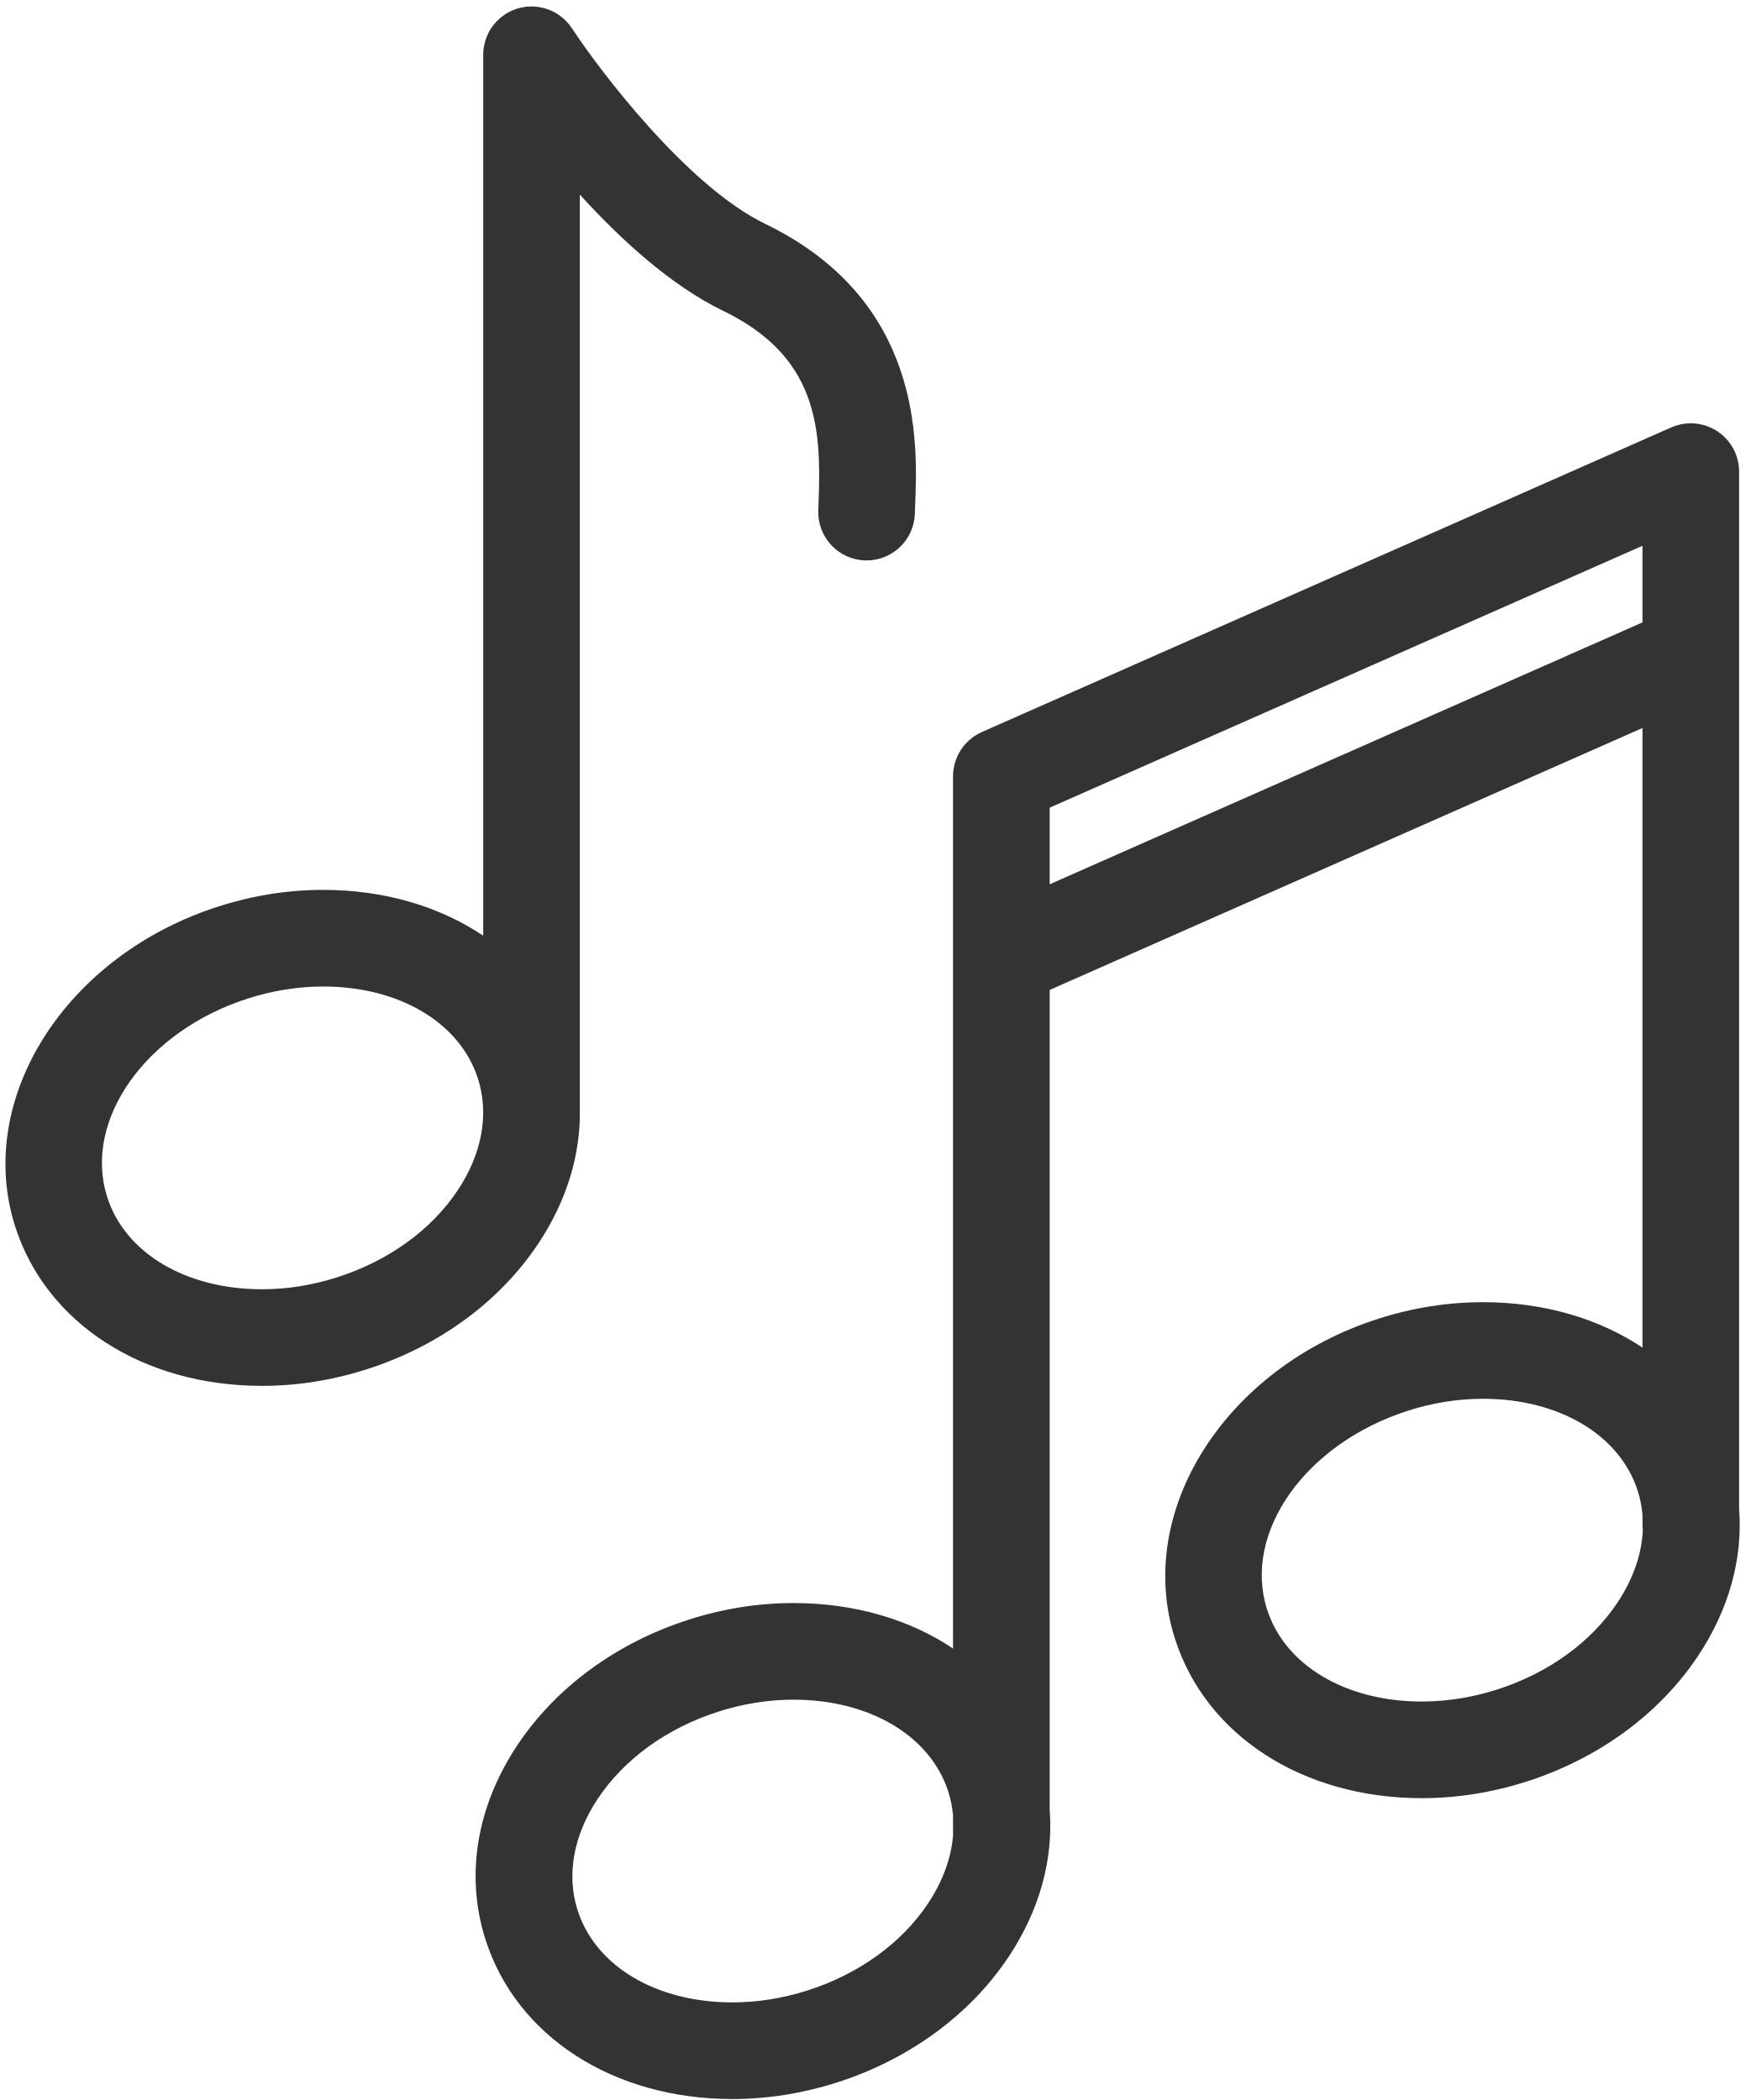
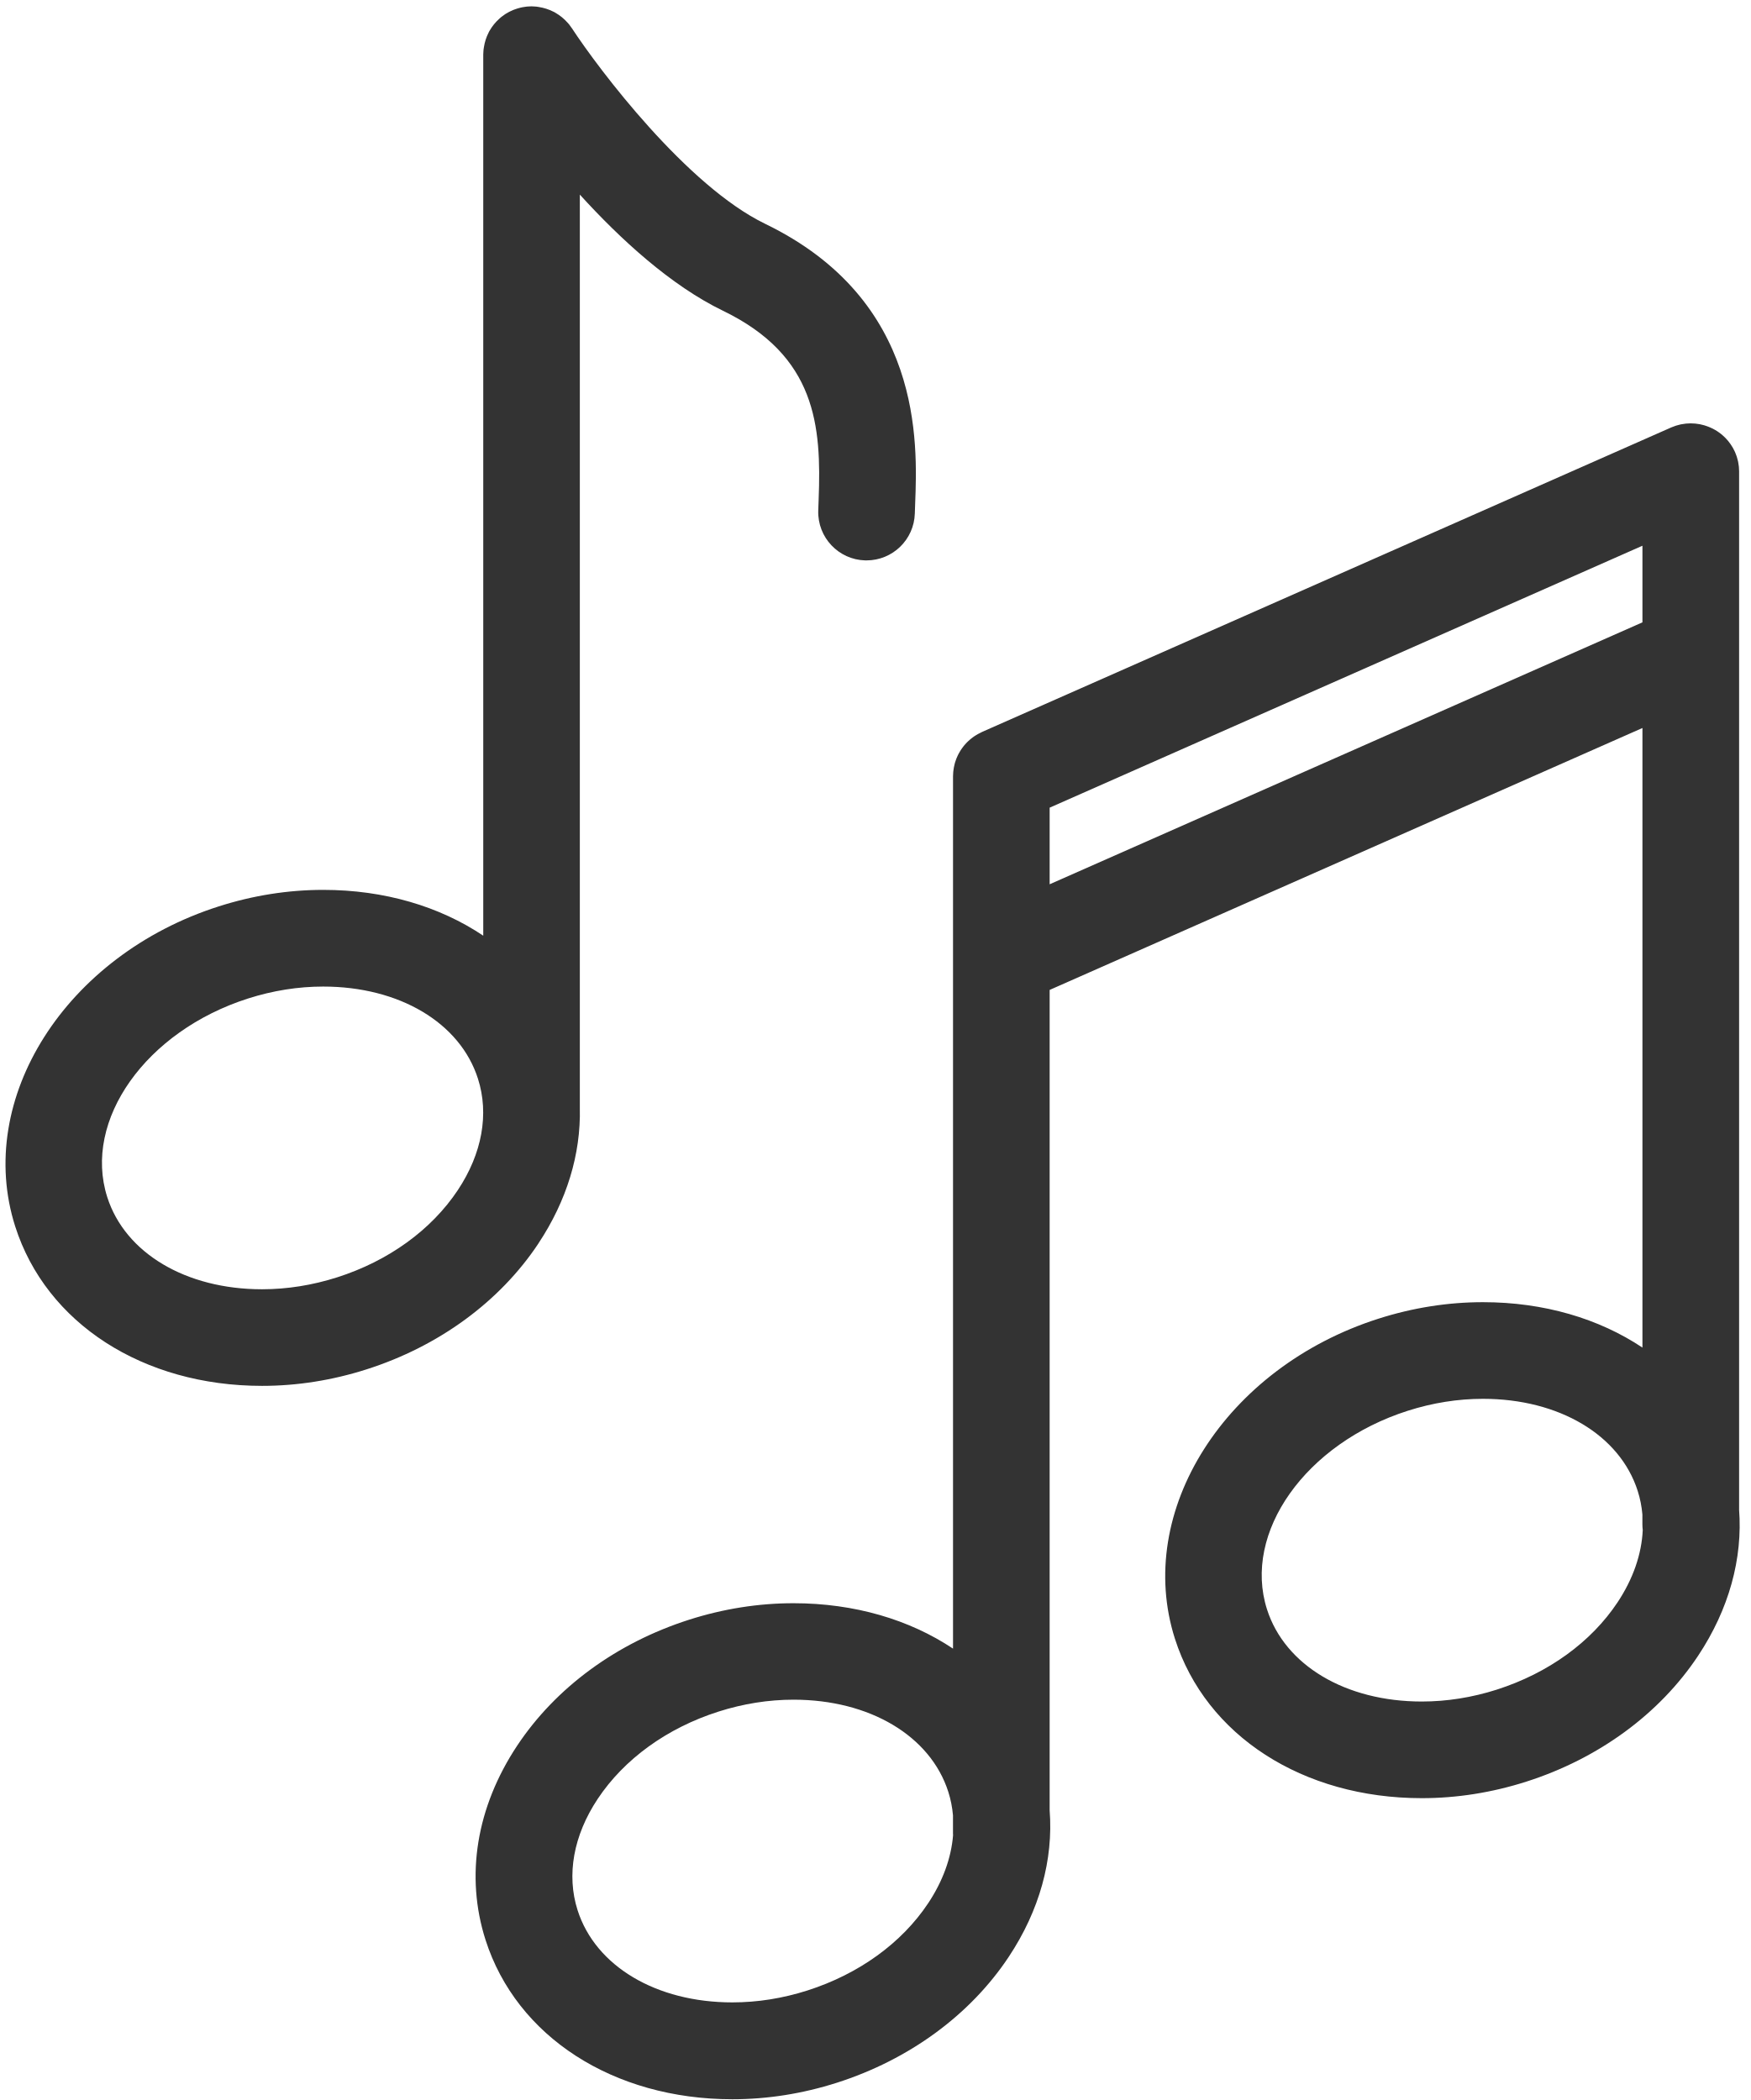
- <svg xmlns="http://www.w3.org/2000/svg" width="40px" height="48px" viewBox="0 0 40 48" version="1.1">
-   <defs />
-   <g id="Events" stroke="none" stroke-width="1" fill="none" fill-rule="evenodd">
-     <g id="Assets" transform="translate(-450, -241)">
-       <g id="music" transform="translate(444, 239)">
-         <circle id="Oval" fill-opacity="0" fill="#D8D8D8" cx="26" cy="26" r="26" />
-         <g id="011-quaver" transform="translate(6, 2)" fill="#333333" fill-rule="nonzero">
-           <path d="M12.303,28.422 C12.954,27.441 13.274,26.377 13.25,25.328 L13.25,4.448 C14.174,5.465 15.327,6.525 16.523,7.104 C18.654,8.136 18.772,9.735 18.707,11.422 C18.704,11.511 18.701,11.595 18.699,11.674 C18.681,12.284 19.161,12.792 19.771,12.81 C19.782,12.81 19.792,12.81 19.803,12.81 C20.398,12.81 20.889,12.336 20.906,11.737 C20.908,11.665 20.911,11.588 20.914,11.506 C20.967,10.117 21.092,6.864 17.486,5.117 C15.697,4.25 13.692,1.597 13.07,0.647 C13.069,0.645 13.067,0.644 13.066,0.642 C13.053,0.622 13.039,0.603 13.024,0.584 C13.016,0.574 13.009,0.562 13,0.552 C12.99,0.539 12.978,0.527 12.967,0.515 C12.888,0.427 12.798,0.354 12.7,0.297 C12.69,0.292 12.681,0.285 12.671,0.28 C12.663,0.276 12.655,0.272 12.646,0.268 C12.544,0.216 12.432,0.179 12.314,0.161 C12.297,0.159 12.281,0.155 12.264,0.154 C12.251,0.152 12.237,0.152 12.224,0.151 C12.2,0.149 12.176,0.148 12.152,0.147 C12.15,0.147 12.148,0.147 12.146,0.147 C12.136,0.147 12.126,0.148 12.116,0.149 C12.091,0.149 12.067,0.15 12.042,0.152 C12.028,0.154 12.014,0.156 12,0.158 C11.979,0.161 11.957,0.164 11.935,0.168 C11.919,0.171 11.903,0.175 11.887,0.179 C11.868,0.183 11.85,0.188 11.831,0.193 C11.813,0.199 11.795,0.205 11.777,0.212 C11.761,0.217 11.745,0.222 11.73,0.229 C11.709,0.237 11.69,0.246 11.67,0.256 C11.658,0.262 11.645,0.268 11.632,0.274 C11.61,0.286 11.589,0.299 11.568,0.311 C11.56,0.317 11.551,0.321 11.542,0.327 C11.54,0.328 11.539,0.329 11.537,0.331 C11.517,0.344 11.498,0.358 11.479,0.373 C11.468,0.381 11.457,0.388 11.447,0.397 C11.434,0.407 11.421,0.419 11.409,0.431 C11.32,0.51 11.246,0.602 11.189,0.702 C11.185,0.71 11.179,0.717 11.175,0.726 C11.17,0.734 11.167,0.742 11.163,0.75 C11.111,0.853 11.074,0.964 11.056,1.081 C11.054,1.099 11.05,1.116 11.048,1.133 C11.047,1.146 11.047,1.159 11.046,1.172 C11.044,1.196 11.043,1.221 11.042,1.245 C11.042,1.247 11.042,1.249 11.042,1.251 L11.042,21.387 C10.047,20.719 8.783,20.34 7.385,20.34 C6.584,20.34 5.781,20.467 4.996,20.718 C1.5,21.835 -0.585,25.117 0.347,28.034 C1.054,30.247 3.268,31.677 5.988,31.677 C6.788,31.677 7.592,31.55 8.377,31.299 C10.028,30.772 11.422,29.75 12.303,28.422 Z M10.463,27.201 C9.858,28.112 8.879,28.82 7.705,29.195 C7.137,29.377 6.56,29.469 5.988,29.469 C4.248,29.469 2.859,28.642 2.45,27.362 C1.889,25.605 3.332,23.568 5.668,22.822 C6.235,22.641 6.813,22.549 7.385,22.549 C9.125,22.549 10.513,23.376 10.922,24.655 C11.18,25.462 11.017,26.366 10.463,27.201 Z" id="Shape" />
-           <path d="M39.741,34.494 L39.741,14.931 C39.741,14.929 39.741,14.927 39.741,14.925 L39.741,10.779 C39.741,10.777 39.741,10.776 39.741,10.774 C39.741,10.746 39.739,10.719 39.737,10.691 C39.736,10.682 39.736,10.672 39.735,10.662 C39.732,10.64 39.728,10.618 39.725,10.595 C39.722,10.581 39.72,10.566 39.717,10.551 C39.714,10.537 39.71,10.523 39.706,10.509 C39.701,10.487 39.695,10.464 39.688,10.443 C39.686,10.434 39.682,10.425 39.679,10.416 C39.67,10.39 39.66,10.364 39.649,10.338 C39.648,10.336 39.648,10.335 39.647,10.333 C39.644,10.325 39.639,10.318 39.636,10.31 C39.625,10.287 39.613,10.263 39.601,10.241 C39.593,10.227 39.585,10.215 39.577,10.202 C39.566,10.185 39.556,10.168 39.545,10.151 C39.534,10.135 39.522,10.12 39.51,10.105 C39.5,10.092 39.491,10.08 39.481,10.068 C39.467,10.051 39.452,10.036 39.438,10.02 C39.428,10.01 39.418,10 39.408,9.99 C39.393,9.975 39.377,9.961 39.361,9.947 C39.35,9.938 39.339,9.928 39.328,9.919 C39.313,9.906 39.297,9.895 39.281,9.884 C39.267,9.874 39.254,9.864 39.24,9.855 C39.225,9.845 39.211,9.837 39.196,9.828 C39.179,9.819 39.163,9.809 39.145,9.8 C39.132,9.793 39.119,9.787 39.105,9.781 C39.086,9.772 39.067,9.763 39.048,9.755 C39.034,9.75 39.021,9.745 39.007,9.74 C38.987,9.733 38.968,9.726 38.948,9.72 C38.932,9.716 38.916,9.712 38.9,9.708 C38.882,9.704 38.864,9.699 38.845,9.696 C38.825,9.692 38.805,9.689 38.784,9.686 C38.77,9.684 38.755,9.682 38.741,9.68 C38.714,9.678 38.687,9.677 38.66,9.676 C38.652,9.676 38.645,9.675 38.637,9.675 C38.636,9.675 38.634,9.675 38.632,9.676 C38.603,9.676 38.574,9.677 38.545,9.68 C38.537,9.681 38.529,9.681 38.521,9.682 C38.496,9.684 38.472,9.688 38.448,9.693 C38.435,9.695 38.422,9.696 38.41,9.699 C38.394,9.702 38.379,9.707 38.363,9.711 C38.342,9.716 38.321,9.721 38.301,9.728 C38.291,9.731 38.282,9.735 38.272,9.738 C38.246,9.747 38.221,9.757 38.196,9.768 C38.194,9.768 38.192,9.769 38.191,9.769 L22.455,16.724 C22.453,16.725 22.451,16.726 22.449,16.727 L22.436,16.732 C22.428,16.736 22.421,16.74 22.413,16.744 C22.39,16.755 22.366,16.766 22.344,16.779 C22.33,16.786 22.317,16.795 22.304,16.803 C22.287,16.813 22.271,16.823 22.254,16.834 C22.238,16.846 22.223,16.858 22.207,16.87 C22.195,16.879 22.183,16.888 22.171,16.898 C22.154,16.912 22.138,16.927 22.123,16.942 C22.113,16.951 22.103,16.961 22.093,16.971 C22.078,16.986 22.064,17.002 22.05,17.018 C22.04,17.029 22.031,17.04 22.021,17.051 C22.009,17.067 21.998,17.082 21.987,17.098 C21.977,17.112 21.967,17.126 21.957,17.14 C21.948,17.154 21.94,17.168 21.931,17.183 C21.921,17.2 21.912,17.216 21.903,17.234 C21.896,17.247 21.89,17.26 21.884,17.273 C21.875,17.293 21.866,17.312 21.858,17.332 C21.853,17.345 21.848,17.358 21.844,17.371 C21.836,17.391 21.829,17.411 21.823,17.432 C21.819,17.447 21.815,17.462 21.811,17.477 C21.807,17.496 21.802,17.515 21.798,17.535 C21.795,17.554 21.792,17.573 21.789,17.592 C21.787,17.608 21.785,17.624 21.783,17.64 C21.781,17.665 21.78,17.69 21.779,17.716 C21.779,17.725 21.778,17.733 21.778,17.742 L21.778,17.757 C21.778,17.759 21.778,17.76 21.778,17.762 L21.778,21.922 C21.778,21.924 21.778,21.926 21.778,21.928 L21.778,37.679 C20.785,37.016 19.526,36.641 18.133,36.641 C17.333,36.641 16.529,36.768 15.744,37.019 C14.093,37.546 12.699,38.568 11.818,39.896 C10.886,41.301 10.629,42.877 11.095,44.335 C11.802,46.548 14.016,47.978 16.736,47.978 C17.537,47.978 18.34,47.85 19.125,47.6 C20.776,47.072 22.171,46.05 23.052,44.722 C23.755,43.661 24.073,42.503 23.987,41.371 L23.987,22.627 L37.533,16.64 L37.533,30.802 C36.539,30.139 35.28,29.764 33.888,29.764 C33.087,29.764 32.284,29.891 31.499,30.142 C28.003,31.259 25.917,34.541 26.85,37.458 C27.557,39.671 29.771,41.101 32.491,41.101 C33.291,41.101 34.095,40.973 34.88,40.723 C36.531,40.195 37.925,39.173 38.806,37.845 C39.51,36.784 39.828,35.626 39.741,34.494 Z M18.453,45.496 C17.886,45.677 17.308,45.769 16.736,45.769 C14.996,45.769 13.608,44.942 13.199,43.663 C12.941,42.856 13.104,41.952 13.658,41.117 C14.263,40.206 15.242,39.498 16.416,39.123 C16.984,38.941 17.561,38.85 18.133,38.85 C19.873,38.85 21.262,39.676 21.671,40.956 C21.726,41.131 21.761,41.311 21.778,41.494 L21.778,41.911 C21.778,41.923 21.779,41.935 21.78,41.947 C21.737,42.466 21.546,42.996 21.211,43.501 C20.607,44.412 19.627,45.121 18.453,45.496 Z M23.987,20.212 L23.987,18.461 L37.533,12.475 L37.533,14.226 L23.987,20.212 Z M34.208,38.619 C33.64,38.8 33.063,38.892 32.491,38.892 C30.751,38.892 29.362,38.065 28.954,36.786 C28.392,35.029 29.835,32.992 32.171,32.246 C32.738,32.064 33.316,31.972 33.888,31.972 C35.628,31.972 37.016,32.799 37.425,34.079 C37.481,34.254 37.516,34.434 37.533,34.617 L37.533,34.844 C37.533,34.887 37.536,34.93 37.541,34.972 C37.516,35.522 37.322,36.087 36.966,36.624 C36.361,37.535 35.382,38.244 34.208,38.619 Z" id="Shape" />
-         </g>
-       </g>
+ <svg xmlns="http://www.w3.org/2000/svg" width="40" viewBox="0 0 40 48">
+   <g transform="translate(-6 -2)" fill="none" fill-rule="evenodd">
+     <circle fill="none" cx="26" cy="26" r="26" />
+     <g fill="#333" fill-rule="nonzero">
+       <path d="M18.303 30.422c.651-.981.971-2.045.947-3.094V6.448c.924 1.017 2.077 2.077 3.273 2.656 2.13 1.032 2.249 2.631 2.184 4.317-.003.089-.007.174-.009.253-.017.61.463 1.118 1.072 1.135.011 0.0.021 0.0.032 0.0.595 0 1.086-.474 1.103-1.073.002-.072.005-.149.008-.231.053-1.389.178-4.643-3.428-6.389-1.789-.867-3.794-3.52-4.416-4.47-.001-.002-.003-.003-.004-.005-.013-.02-.028-.039-.042-.058-.008-.011-.016-.022-.024-.032-.01-.013-.022-.025-.033-.037-.079-.088-.169-.161-.267-.218-.01-.006-.019-.012-.028-.017-.008-.004-.017-.008-.025-.012-.103-.052-.215-.089-.333-.107-.016-.003-.033-.006-.05-.008-.013-.001-.027-.002-.04-.003-.024-.002-.047-.003-.071-.004-.002 0-.004-0-.006-0-.01 0-.02.001-.03.001-.025.001-.049.001-.074.004-.014.001-.028.004-.042.006-.022.003-.043.006-.065.01-.016.003-.032.007-.048.011-.019.005-.038.009-.056.015-.018.005-.036.012-.054.018-.016.006-.032.011-.047.017-.02.008-.04.018-.059.027-.013.006-.026.012-.038.018-.022.011-.043.024-.064.037-.009.005-.018.01-.026.015-.002.001-.003.003-.005.004-.02.013-.039.028-.058.042-.011.008-.022.016-.032.024-.013.011-.025.023-.038.034-.089.08-.163.171-.22.271-.005.008-.01.016-.014.024-.004.008-.008.017-.012.025-.052.102-.088.213-.106.331-.003.018-.006.035-.008.052-.001.013-.002.026-.003.039-.002.024-.003.048-.004.073 0 .002-0.0.004-0.0.006V23.387c-.995-.668-2.259-1.047-3.657-1.047-.8 0-1.604.127-2.389.378-3.496 1.117-5.581 4.399-4.649 7.316.707 2.213 2.921 3.643 5.641 3.643.8 0 1.604-.127 2.389-.378 1.651-.527 3.045-1.549 3.926-2.877zm-1.84-1.221c-.605.911-1.584 1.62-2.758 1.995-.567.181-1.145.273-1.717.273-1.74 0-3.128-.827-3.537-2.106-.562-1.757.882-3.794 3.217-4.54.567-.181 1.145-.273 1.717-.273 1.74 0 3.129.827 3.537 2.106.258.807.095 1.71-.459 2.545zM45.741 36.494V16.931v-4.151c0-.002-0-.004-0-.006-0-.028-.002-.055-.004-.083-.001-.01-.001-.019-.002-.029-.003-.022-.006-.045-.01-.067-.003-.015-.004-.03-.007-.044-.003-.014-.007-.028-.011-.042-.006-.022-.011-.045-.018-.066-.003-.009-.006-.017-.009-.026-.009-.027-.019-.053-.03-.078-.001-.002-.001-.003-.002-.005-.004-.008-.008-.015-.011-.023-.011-.024-.022-.047-.035-.069-.008-.014-.016-.026-.024-.039-.01-.017-.021-.034-.032-.05-.011-.016-.023-.031-.035-.047-.01-.012-.019-.025-.029-.037-.014-.016-.028-.032-.043-.047-.01-.01-.019-.021-.029-.03-.015-.015-.031-.029-.047-.043-.011-.01-.022-.02-.034-.029-.015-.012-.031-.024-.047-.035-.014-.01-.027-.02-.042-.029-.014-.009-.029-.018-.044-.027-.017-.01-.033-.019-.051-.028-.013-.007-.027-.013-.04-.019-.019-.009-.038-.018-.058-.025-.013-.005-.027-.01-.04-.015-.02-.007-.039-.014-.06-.02-.016-.005-.031-.008-.047-.012-.018-.004-.036-.009-.055-.013-.02-.004-.041-.007-.061-.009-.014-.002-.029-.004-.043-.006-.027-.003-.054-.003-.081-.004-.008-0-.015-.001-.023-.001-.002 0-.003 0-.005 0-.029 0-.058.002-.088.004-.008.001-.016.001-.024.002-.024.003-.048.007-.072.011-.013.002-.026.004-.039.006-.016.003-.031.008-.047.012-.021.005-.042.01-.062.017-.009.003-.019.007-.028.01-.026.009-.052.018-.077.029-.002.001-.003.001-.005.002L28.455 18.724c-.002.001-.004.002-.006.003l-.013.006c-.008.004-.015.008-.023.012-.023.011-.047.022-.069.035-.014.008-.027.016-.04.024-.017.01-.034.021-.05.032-.016.011-.032.023-.047.035-.012.009-.024.019-.036.029-.017.014-.032.029-.048.043-.01.01-.02.019-.03.029-.015.015-.029.031-.043.047-.01.011-.019.022-.029.034-.012.015-.024.031-.035.047-.01.014-.02.028-.029.042-.009.014-.018.029-.026.043-.01.017-.02.034-.029.051-.007.013-.013.026-.019.039-.009.019-.018.039-.026.059-.005.013-.01.026-.014.039-.007.02-.014.041-.021.062-.004.015-.008.03-.011.045-.005.019-.01.038-.013.058-.004.019-.006.038-.009.058-.002.016-.005.031-.006.047-.002.025-.003.051-.004.076-0.0.009-.001.018-.001.027v19.937c-.993-.663-2.252-1.038-3.645-1.038-.8 0-1.604.127-2.389.378-1.651.528-3.045 1.549-3.926 2.878-.932 1.405-1.189 2.981-.723 4.439.707 2.213 2.921 3.643 5.641 3.643.8 0 1.604-.127 2.389-.378 1.651-.528 3.045-1.549 3.926-2.877.704-1.061 1.022-2.219.935-3.351V24.627l13.546-5.987v14.162c-.993-.663-2.252-1.038-3.645-1.038-.8 0-1.604.127-2.389.378-3.496 1.117-5.581 4.399-4.649 7.316.707 2.213 2.921 3.643 5.641 3.643.8 0 1.604-.127 2.389-.378 1.651-.528 3.045-1.549 3.926-2.878.704-1.061 1.022-2.219.935-3.351zm-21.288 11.002c-.567.181-1.145.273-1.717.273-1.74 0-3.128-.827-3.537-2.106-.258-.807-.095-1.711.459-2.545.605-.911 1.584-1.62 2.758-1.995.567-.181 1.145-.273 1.717-.273 1.74 0 3.128.827 3.537 2.106.056.175.091.355.107.538v.417c0 .012.001.024.002.036-.042.519-.233 1.049-.568 1.554-.605.911-1.584 1.619-2.758 1.995zm5.533-25.284v-1.751l13.546-5.987v1.751l-13.546 5.987zm10.221 18.407c-.567.181-1.145.273-1.717.273-1.74 0-3.128-.827-3.537-2.106-.562-1.757.882-3.794 3.217-4.54.567-.181 1.145-.273 1.717-.273 1.74 0 3.129.827 3.537 2.106.056.175.091.355.107.538v.227c0 .043.003.086.008.128-.025.55-.219 1.115-.575 1.652-.605.911-1.584 1.619-2.758 1.995z" />
    </g>
  </g>
</svg>
